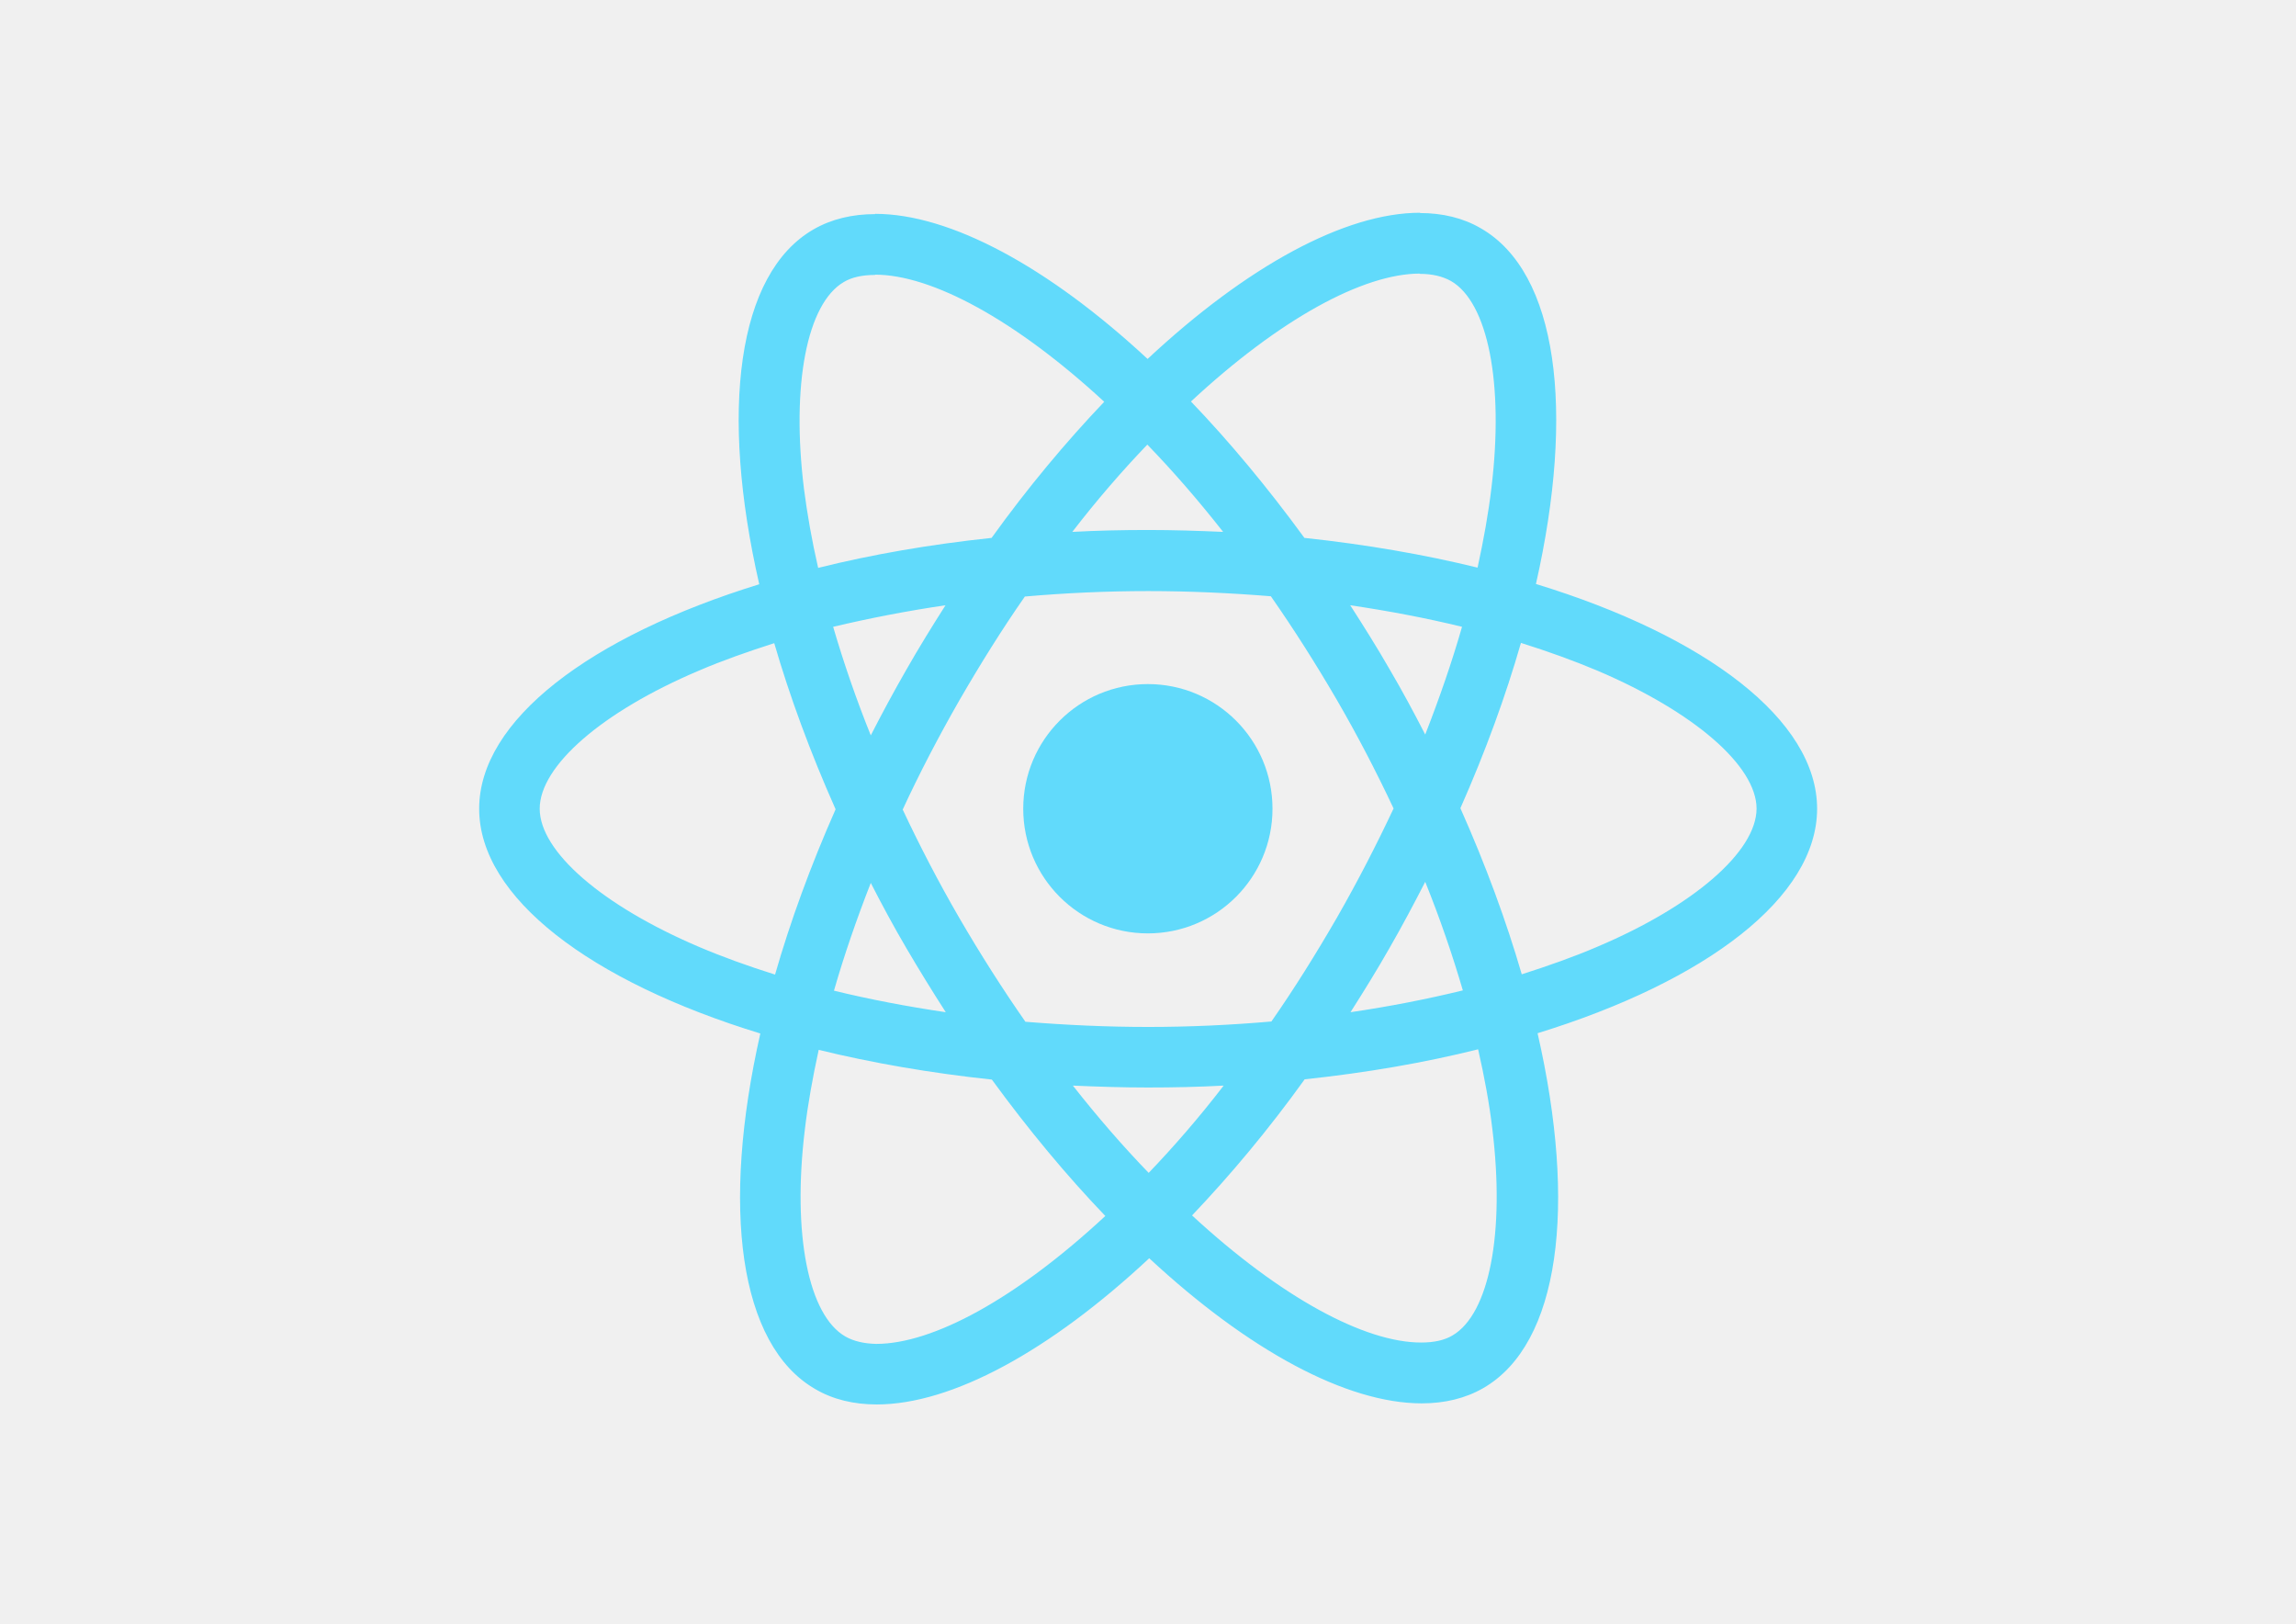
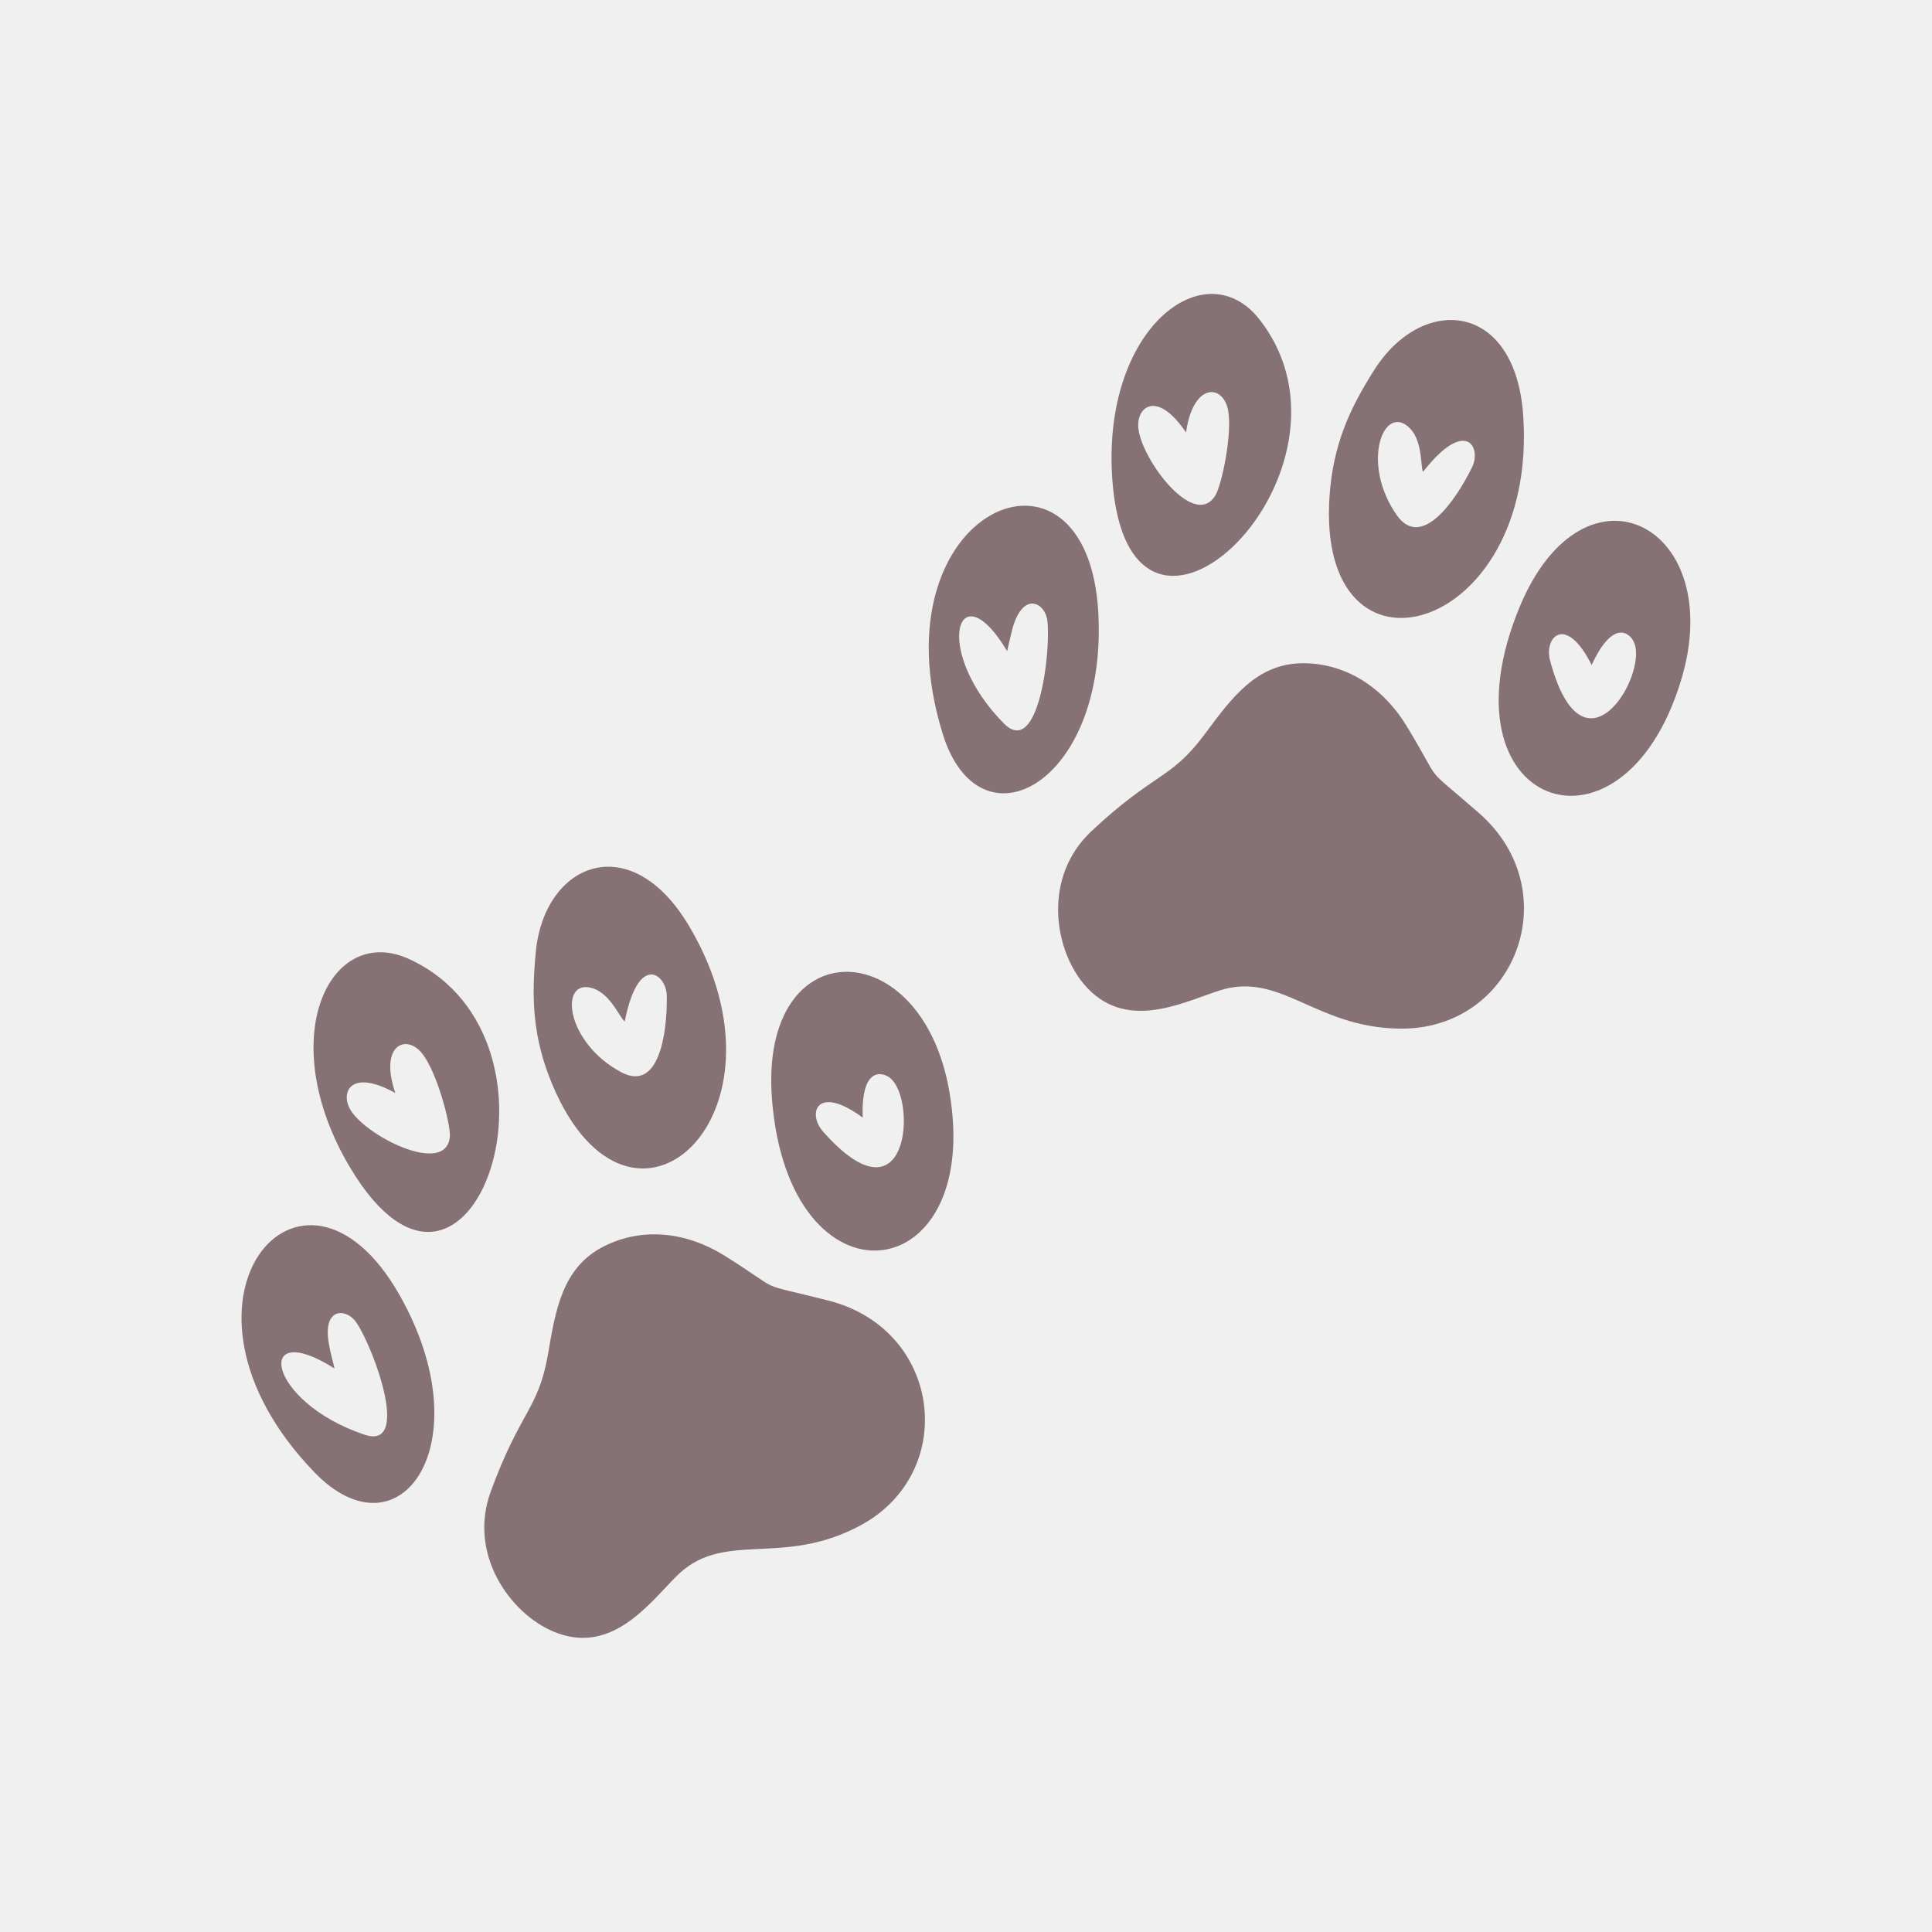
- <svg xmlns="http://www.w3.org/2000/svg" viewBox="0 0 841.9 595.3">
-   <g fill="#61DAFB">
-     <path d="M666.3 296.5c0-32.5-40.7-63.3-103.1-82.4 14.4-63.6 8-114.2-20.2-130.4-6.5-3.8-14.1-5.6-22.4-5.6v22.3c4.6 0 8.3.9 11.4 2.6 13.6 7.8 19.5 37.5 14.9 75.7-1.1 9.4-2.9 19.3-5.1 29.4-19.6-4.8-41-8.5-63.5-10.9-13.5-18.5-27.5-35.3-41.6-50 32.6-30.3 63.2-46.9 84-46.9V78c-27.5 0-63.5 19.6-99.9 53.6-36.4-33.8-72.4-53.2-99.9-53.2v22.3c20.7 0 51.4 16.5 84 46.6-14 14.7-28 31.4-41.3 49.9-22.6 2.4-44 6.1-63.6 11-2.3-10-4-19.7-5.2-29-4.7-38.2 1.1-67.9 14.6-75.8 3-1.8 6.9-2.6 11.5-2.6V78.5c-8.4 0-16 1.8-22.6 5.6-28.1 16.2-34.4 66.7-19.9 130.1-62.2 19.2-102.7 49.9-102.7 82.3 0 32.5 40.7 63.3 103.1 82.4-14.4 63.6-8 114.2 20.2 130.4 6.5 3.8 14.1 5.6 22.5 5.6 27.5 0 63.5-19.6 99.9-53.6 36.4 33.8 72.4 53.2 99.9 53.2 8.4 0 16-1.8 22.6-5.6 28.1-16.2 34.4-66.7 19.9-130.1 62-19.1 102.5-49.9 102.5-82.3zm-130.2-66.7c-3.7 12.9-8.3 26.2-13.5 39.5-4.1-8-8.4-16-13.1-24-4.6-8-9.5-15.8-14.4-23.4 14.2 2.1 27.9 4.7 41 7.9zm-45.8 106.5c-7.8 13.5-15.8 26.3-24.1 38.2-14.9 1.3-30 2-45.2 2-15.1 0-30.2-.7-45-1.9-8.3-11.9-16.4-24.6-24.2-38-7.6-13.1-14.5-26.4-20.8-39.8 6.2-13.4 13.2-26.8 20.7-39.9 7.8-13.5 15.8-26.3 24.1-38.2 14.9-1.3 30-2 45.2-2 15.1 0 30.2.7 45 1.9 8.3 11.9 16.4 24.6 24.2 38 7.6 13.1 14.5 26.4 20.8 39.8-6.3 13.4-13.2 26.8-20.7 39.9zm32.3-13c5.4 13.4 10 26.8 13.8 39.8-13.1 3.2-26.9 5.9-41.2 8 4.9-7.7 9.8-15.6 14.4-23.7 4.6-8 8.9-16.1 13-24.1zM421.2 430c-9.3-9.6-18.6-20.3-27.8-32 9 .4 18.2.7 27.5.7 9.4 0 18.7-.2 27.8-.7-9 11.7-18.3 22.4-27.5 32zm-74.4-58.9c-14.2-2.1-27.9-4.7-41-7.9 3.7-12.9 8.3-26.2 13.5-39.5 4.1 8 8.4 16 13.1 24 4.7 8 9.5 15.8 14.4 23.4zM420.7 163c9.3 9.6 18.6 20.3 27.8 32-9-.4-18.2-.7-27.5-.7-9.4 0-18.7.2-27.8.7 9-11.7 18.3-22.4 27.5-32zm-74 58.9c-4.9 7.7-9.8 15.6-14.4 23.7-4.6 8-8.9 16-13 24-5.4-13.4-10-26.8-13.8-39.8 13.1-3.1 26.9-5.8 41.2-7.9zm-90.5 125.2c-35.4-15.1-58.3-34.9-58.3-50.6 0-15.7 22.9-35.6 58.3-50.6 8.6-3.7 18-7 27.7-10.1 5.7 19.6 13.2 40 22.5 60.9-9.2 20.8-16.6 41.1-22.2 60.6-9.9-3.1-19.3-6.5-28-10.2zM310 490c-13.6-7.8-19.5-37.5-14.9-75.7 1.1-9.4 2.9-19.3 5.1-29.4 19.6 4.8 41 8.5 63.5 10.9 13.5 18.5 27.5 35.3 41.6 50-32.6 30.3-63.2 46.9-84 46.9-4.5-.1-8.3-1-11.3-2.7zm237.2-76.2c4.7 38.2-1.1 67.9-14.6 75.8-3 1.8-6.9 2.6-11.5 2.6-20.7 0-51.4-16.5-84-46.6 14-14.7 28-31.4 41.3-49.9 22.6-2.4 44-6.1 63.6-11 2.3 10.1 4.1 19.8 5.2 29.1zm38.5-66.7c-8.6 3.7-18 7-27.7 10.1-5.7-19.6-13.2-40-22.5-60.9 9.2-20.8 16.6-41.1 22.2-60.6 9.9 3.1 19.3 6.5 28.1 10.2 35.4 15.1 58.3 34.9 58.3 50.6-.1 15.7-23 35.6-58.4 50.6zM320.8 78.4z" />
-     <circle cx="420.9" cy="296.5" r="45.7" />
-     <path d="M520.5 78.1z" />
+ <svg xmlns="http://www.w3.org/2000/svg" version="1.1" id="Calque_1" x="0px" y="0px" viewBox="0 0 432 432" style="enable-background:new 0 0 432 432;" xml:space="preserve">
+   <style type="text/css">
+ 	.st0{fill:#AE3034;}
+ 	.st1{fill:#3E904D;}
+ 	.st2{fill:#F7EB5B;}
+ 	.st3{fill:#221F20;}
+ 	.st4{fill:#BC9A72;}
+ 	.st5{fill:#FFFFFF;}
+ 	.st6{fill:#E9963E;}
+ 	.st7{fill:#EFB156;}
+ 	.st8{fill:#5EB057;}
+ 	.st9{fill:#A27D56;}
+ 	.st10{fill:#BD8346;}
+ 	.st11{fill:#DD658D;}
+ 	.st12{fill:#404041;}
+ 	.st13{fill:#81BF8E;}
+ 	.st14{fill:#ED7E87;}
+ 	.st15{fill:#B0202B;}
+ 	.st16{fill:#BA9453;}
+ 	.st17{fill:#B99352;}
+ 	.st18{fill:#45A49C;}
+ 	.st19{fill:#59B178;}
+ 	.st20{fill:#C9A25F;}
+ 	.st21{fill:#BCBDBF;}
+ 	.st22{fill:#C7345D;}
+ 	.st23{fill:#2E3192;}
+ 	.st24{fill:#8CC63F;}
+ 	.st25{fill:#22B573;}
+ 	.st26{fill:#333333;}
+ 	.st27{fill:#B1A097;}
+ 	.st28{fill:#574B43;}
+ 	.st29{fill:#85328A;}
+ 	.st30{fill:#53A7DB;}
+ 	.st31{fill:#912D61;}
+ 	.st32{fill:#835F41;}
+ 	.st33{fill:#929496;}
+ 	.st34{fill:#808080;}
+ 	.st35{fill:#6F4E2F;}
+ 	.st36{fill:#A6A8AA;}
+ 	.st37{fill:#DF643A;}
+ 	.st38{fill:#98C355;}
+ 	.st39{fill:#D35998;}
+ 	.st40{fill:#6F665A;}
+ 	.st41{fill:#BFB49D;}
+ 	.st42{fill:#AE82B3;}
+ 	.st43{fill:#B3B3B3;}
+ 	.st44{fill:#5E328B;}
+ 	.st45{fill:#DA404D;}
+ 	.st46{fill:#A994C1;}
+ 	.st47{fill:#8B575B;}
+ 	.st48{fill:#C9C0AF;}
+ 	.st49{fill:#A67C52;}
+ 	.st50{fill:#86A391;}
+ 	.st51{fill:#6595A9;}
+ 	.st52{fill:#483E49;}
+ 	.st53{fill:#F6BA00;}
+ 	.st54{fill:#FC8080;}
+ 	.st55{fill:#1A1A1A;}
+ 	.st56{fill:#749FA8;}
+ 	.st57{fill:#ABC337;}
+ 	.st58{fill:#F67E20;}
+ 	.st59{fill:#52A9B2;}
+ 	.st60{fill:#925A8B;}
+ 	.st61{fill:#DD8383;}
+ 	.st62{fill:#929C3B;}
+ 	.st63{fill:#4D4D4D;}
+ 	.st64{fill:#C69C6D;}
+ 	.st65{fill:#DBB753;}
+ 	.st66{fill:#9EB9B4;}
+ 	.st67{fill:#F2F2F2;}
+ 	.st68{fill:#E2C87F;}
+ 	.st69{fill:#E8BDC4;}
+ 	.st70{fill:#D86D29;}
+ 	.st71{fill:#E0CDAD;}
+ 	.st72{fill:#E6E6E6;}
+ 	.st73{fill:#CCD6CE;}
+ 	.st74{fill:#9FD3C7;}
+ 	.st75{fill-rule:evenodd;clip-rule:evenodd;}
+ 	.st76{fill:#E5BE51;}
+ 	.st77{fill:#B3A693;}
+ 	.st78{fill:#717370;}
+ 	.st79{fill:#9FB14D;}
+ 	.st80{fill:#736357;}
+ 	.st81{fill:#51642D;}
+ 	.st82{fill:#743315;}
+ 	.st83{fill:#0071BC;}
+ 	.st84{fill:#9C1B20;}
+ 	.st85{fill:#009245;}
+ 	.st86{fill:#F6E6CC;}
+ 	.st87{fill:#84CBCB;}
+ 	.st88{fill:#7D9B39;}
+ 	.st89{fill:#3C4E5C;}
+ 	.st90{fill:#998675;}
+ 	.st91{fill:#C7B299;}
+ 	.st92{fill:#9B2F10;}
+ 	.st93{fill:#E7A136;}
+ 	.st94{fill:#978E43;}
+ 	.st95{fill:#7D5E18;}
+ 	.st96{fill:#F2C545;}
+ 	.st97{fill:#E07D28;}
+ 	.st98{fill:#E0D2BE;}
+ 	.st99{fill:#C4A18D;}
+ 	.st100{fill:#BCBD84;}
+ 	.st101{fill:#5F645E;}
+ 	.st102{fill:#CAC2C2;}
+ 	.st103{fill:#959736;}
+ 	.st104{fill:#B0D24A;}
+ 	.st105{fill:#754C24;}
+ 	.st106{fill:#603813;}
+ 	.st107{fill:#8C4A33;}
+ 	.st108{fill:#0B493A;}
+ 	.st109{fill:#C17953;}
+ 	.st110{fill:#F7C64D;}
+ 	.st111{fill:#005371;}
+ 	.st112{fill:#D3E2DC;}
+ 	.st113{fill:#3E8A64;}
+ 	.st114{fill:#299798;}
+ 	.st115{fill:#731115;}
+ 	.st116{fill:#4F4544;}
+ 	.st117{fill:#4C6047;}
+ 	.st118{fill:#4C301C;}
+ 	.st119{fill:#867274;}
+ 	.st120{fill:#C13F47;}
+ 	.st121{fill:#BC8AA8;}
+ 	.st122{fill:#634E42;}
+ 	.st123{fill:#E1B8D7;}
+ 	.st124{fill:#6D866B;}
+ 	.st125{fill:#422918;}
+ 	.st126{fill:#925F36;}
+ 	.st127{fill:#1D1D1B;}
+ 	.st128{fill:#00A099;}
+ 	.st129{fill:#F8B133;}
+ 	.st130{fill:#006633;}
+ 	.st131{fill:#683B11;}
+ 	.st132{fill:#B17F49;}
+ 	.st133{fill:#A3897A;}
+ 	.st134{fill:#E488B5;}
+ 	.st135{fill:#93C01F;}
+ 	.st136{fill:#EDE287;}
+ 	.st137{fill:#E9CB9A;}
+ 	.st138{fill:#EAB8CC;}
+ 	.st139{fill:#7E4E24;}
+ 	.st140{fill:#E5332A;}
+ 	.st141{fill:#F29100;}
+ </style>
+   <g>
+     <g>
+       <path class="st119" d="M340.6,93c-1.7-25.6-22.5-27.3-33.3-10.3c-5.6,8.8-9.2,16.8-10,28.1C294.1,155.9,343.9,142,340.6,93z     M315.2,95.7c3,3,2.4,8.9,3,9.8c9.6-12.3,13.2-5.4,10.9-0.9c-3.8,7.7-11.3,18.2-16.7,10.7C304.1,103.6,309.4,90,315.2,95.7z" />
+       <path class="st119" d="M339.8,135.7c-18.5,44.7,22.8,59.6,36,16.7C386.6,117.6,354.3,100.8,339.8,135.7z M346.6,147.7    c-1.4-5.4,3.6-10.4,9.3,1c4.8-10.4,8.6-7.2,9.5-5C368.5,151,354,175.4,346.6,147.7z" />
+       <path class="st119" d="M281.6,71.4c-12.1-15.4-35.2,1.9-32.9,35.6C252.3,159.3,308.1,105.2,281.6,71.4z M265.2,96.7    c1.6-11.3,8.3-10.8,9.4-5c1,5.3-1.4,16.6-2.8,19c-4.8,8.2-17.4-9-17.3-15.7C254.5,90.8,258.9,87.4,265.2,96.7z" />
+       <path class="st119" d="M245.6,137.3c-2.2-44.1-50.5-23.7-34.8,26.8C219,190.6,247.5,175.3,245.6,137.3z M224.5,161.8    c-16.3-16.5-10.3-34.7,0.7-16.2c0.4-1.8,0.8-3.5,1.2-5.1c2.4-8.5,7.4-5.7,7.8-1.6C235,145.8,232.2,169.5,224.5,161.8z" />
+       <path class="st119" d="M330.7,181.8c-13.4-11.7-7.5-5.2-16.2-19.5c-5.1-8.4-13.4-14-23.1-14c-10.5,0-16.1,7.9-22.2,16.1    c-7.5,10-11,8.2-25.2,21.5c-10.9,10.3-8.3,26.3-1.6,34.2c9,10.6,21.5,4.3,29.9,1.5c13.9-4.7,21.5,8.1,40.5,8.4    C338.7,230.5,350.8,199.4,330.7,181.8z" />
+     </g>
+     <g>
+       <path class="st119" d="M154.1,207.1c-13.1-22.1-32.4-14.2-34.3,5.8c-1,10.3-0.7,19.1,3.7,29.6C141,284.2,179.1,249.3,154.1,207.1z     M132.6,221c4,1.3,6.1,6.8,7.1,7.4c3-15.4,9.3-10.7,9.4-5.7c0.1,8.6-1.8,21.4-10.1,17.1C126.3,233.1,124.9,218.5,132.6,221z" />
+       <path class="st119" d="M212.3,244.2c-6.1-35.9-42.5-36.3-39.7,1.4C176.3,293.8,219.9,288.5,212.3,244.2z M192.9,249.9    c-0.4-11.4,4.4-10.3,6.2-8.8c6,5.1,4,33.4-15,12C180.4,249,182.6,242.3,192.9,249.9z" />
+       <path class="st119" d="M91.6,214.5c-17.8-8.3-30.6,17.6-13.3,46.6C105.2,306.1,130.6,232.6,91.6,214.5z M78.1,247.7    c-1.8-3.7,0.5-8.7,10.3-3.3c-3.7-10.8,2.5-13.4,6.1-8.7c3.3,4.3,6.2,15.5,6.1,18.3C100,263.4,81,253.7,78.1,247.7z" />
+       <path class="st119" d="M70.3,329.2c19.2,19.9,37.8-6.6,19-39.7C67.5,251.2,33.5,291.1,70.3,329.2z M81.5,320.8    c-22-7.4-24.8-26.3-6.7-14.8c-0.4-1.8-0.9-3.4-1.2-5.2c-1.7-8.7,4-8.4,6.2-4.9C83.7,301.8,91.9,324.3,81.5,320.8z" />
+       <path class="st119" d="M185.2,290.8c-17.3-4.4-9.1-1.2-23.3-10.1c-8.4-5.2-18.2-6.4-26.9-2c-9.3,4.7-10.8,14.3-12.5,24.3    c-2.2,12.3-6.1,12.3-12.8,30.6c-5.1,14.1,4.5,27.2,14,31.2c12.8,5.4,21.1-5.8,27.4-12.2c10.3-10.5,22.9-2.4,39.9-10.8    C214.5,330.6,211.2,297.4,185.2,290.8z" />
+     </g>
  </g>
</svg>
